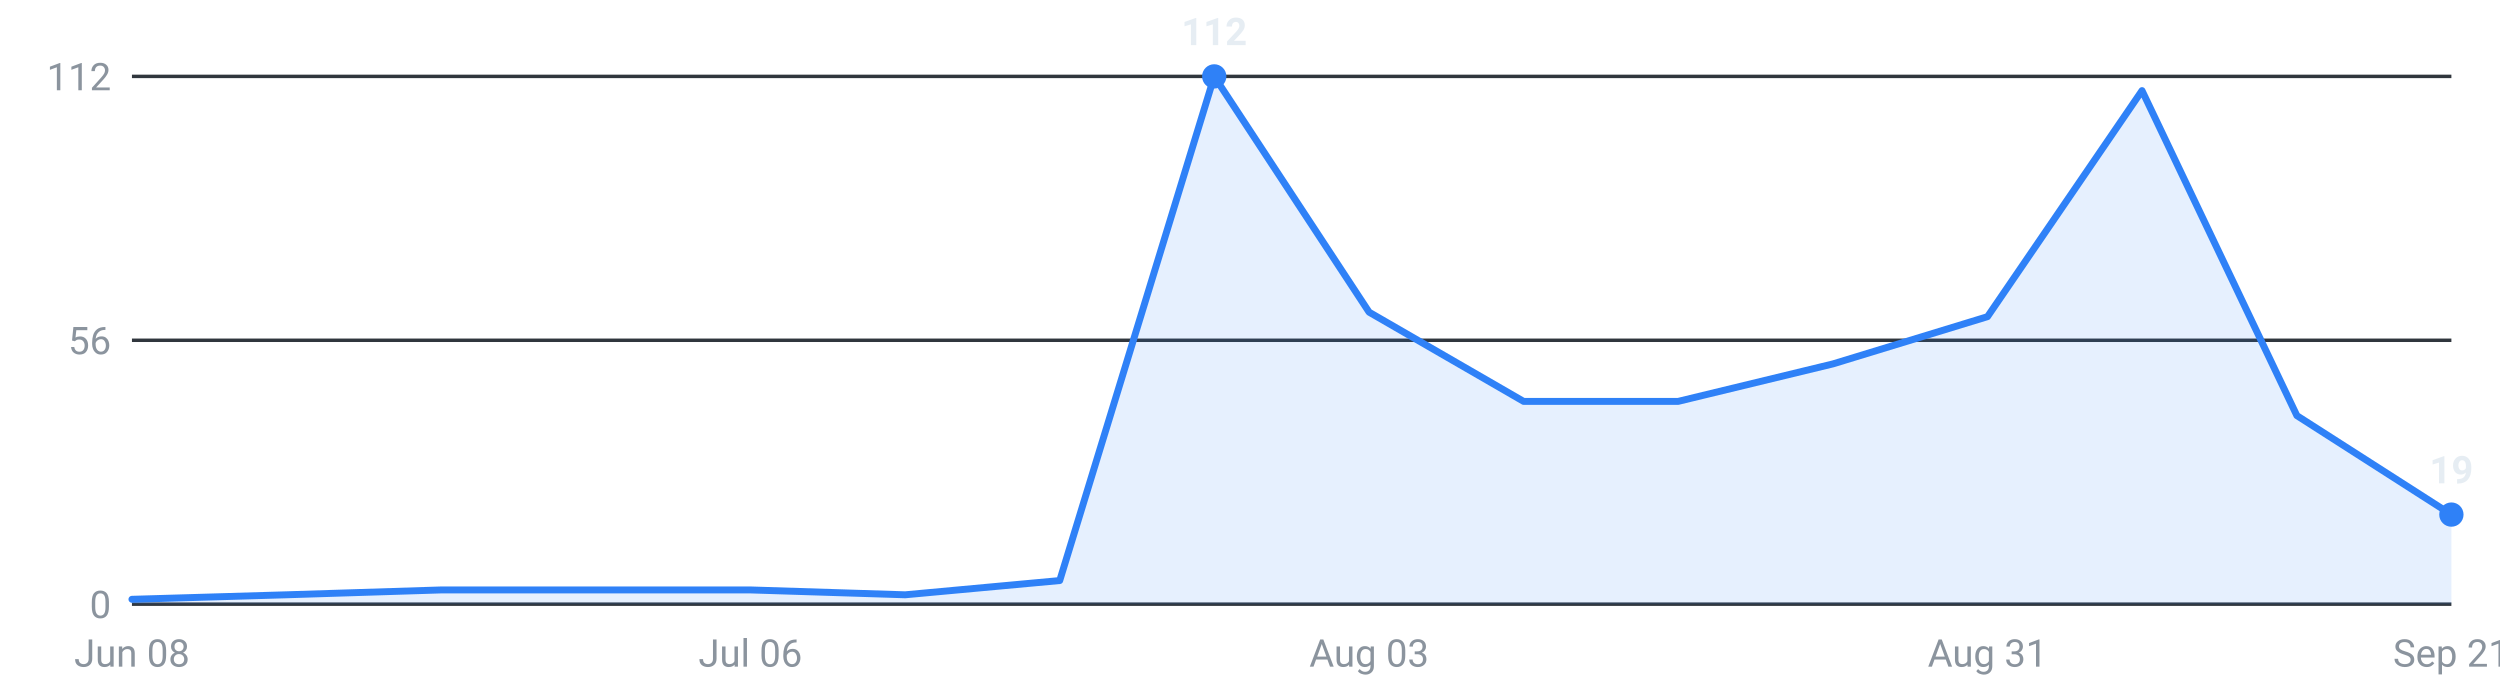
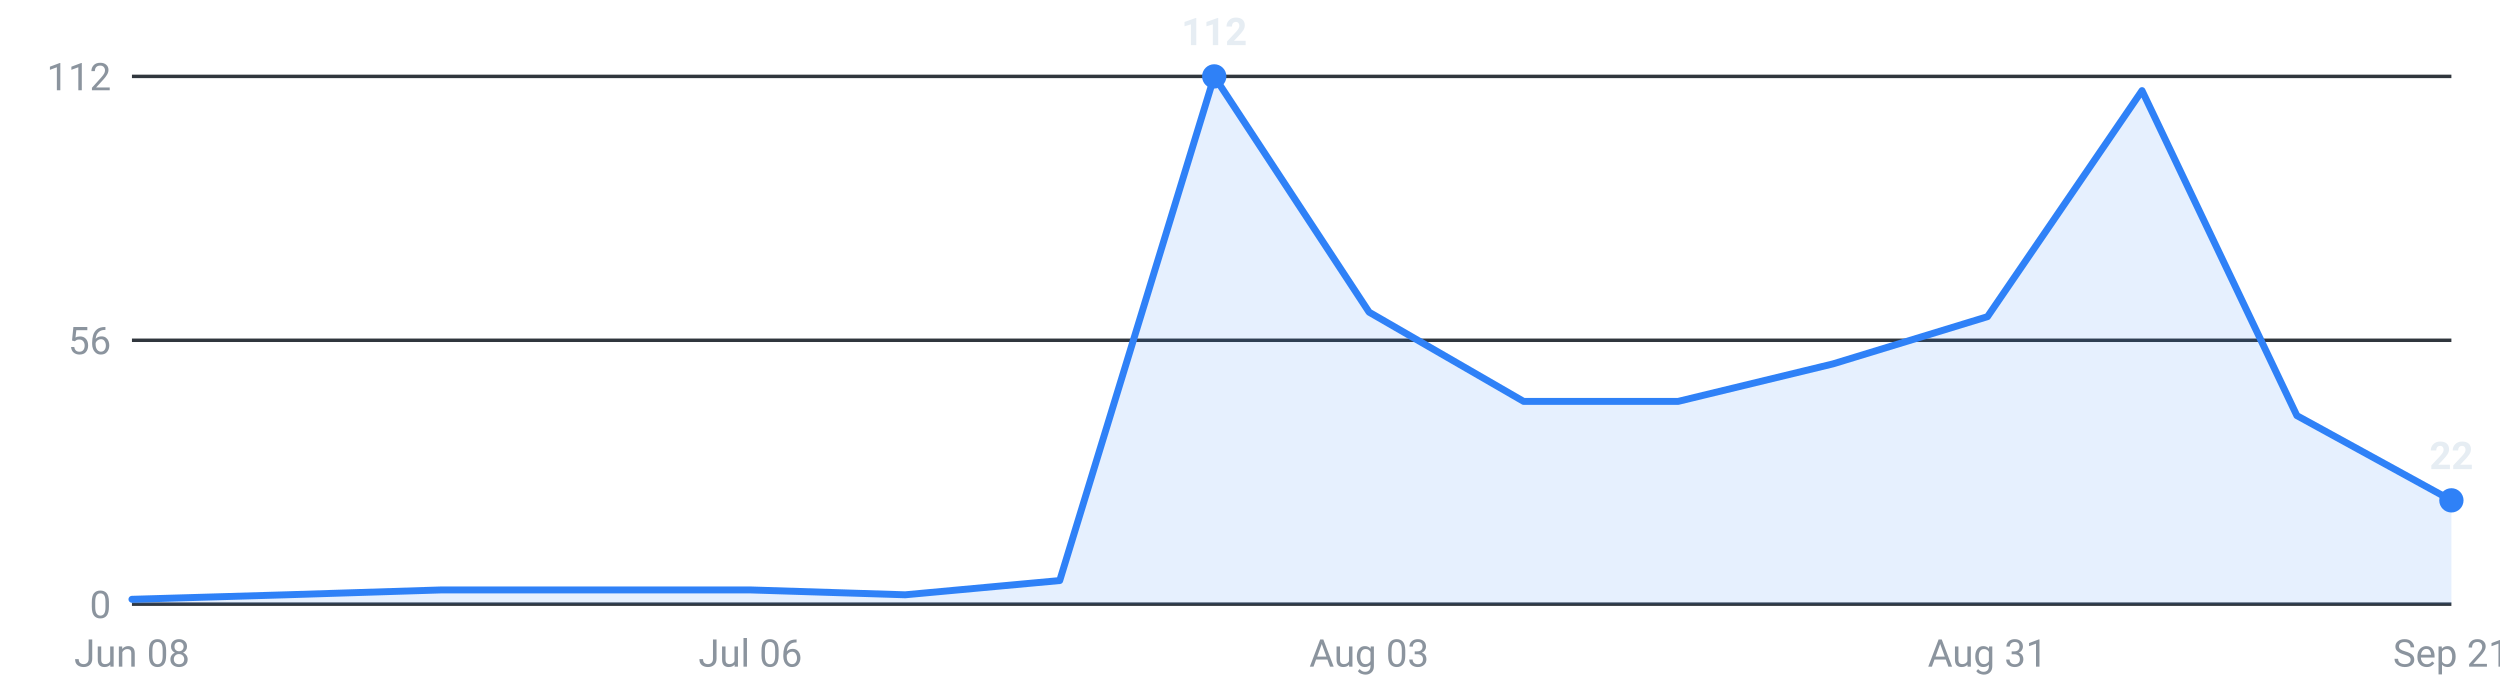
<svg xmlns="http://www.w3.org/2000/svg" viewBox="0 0 720 200" width="720" height="200" role="img" aria-label="Internships posted per week, last 16 weeks">
  <g font-family="-apple-system,Segoe UI,Roboto,sans-serif" font-size="11">
    <line x1="38" y1="174.0" x2="706" y2="174.0" stroke="#30363d" stroke-width="1" />
    <text x="32" y="178.0" text-anchor="end" fill="#8b949e">0</text>
    <line x1="38" y1="98.0" x2="706" y2="98.0" stroke="#30363d" stroke-width="1" />
    <text x="32" y="102.0" text-anchor="end" fill="#8b949e">56</text>
    <line x1="38" y1="22.0" x2="706" y2="22.0" stroke="#30363d" stroke-width="1" />
    <text x="32" y="26.0" text-anchor="end" fill="#8b949e">112</text>
-     <path d="M38.0,174 L38.0,172.6 L82.5,171.3 L127.1,169.9 L171.6,169.9 L216.1,169.9 L260.7,171.3 L305.2,167.2 L349.7,22.0 L394.3,89.9 L438.8,115.6 L483.3,115.6 L527.9,104.8 L572.4,91.2 L616.9,26.1 L661.5,119.7 L706.0,148.2 L706.0,174 Z" fill="#2f81f7" fill-opacity="0.12" />
-     <polyline points="38.0,172.6 82.5,171.3 127.1,169.9 171.6,169.9 216.1,169.9 260.7,171.3 305.2,167.2 349.7,22.0 394.3,89.9 438.8,115.6 483.3,115.6 527.9,104.8 572.4,91.2 616.9,26.1 661.5,119.7 706.0,148.2" fill="none" stroke="#2f81f7" stroke-width="2" stroke-linejoin="round" stroke-linecap="round" />
-     <circle cx="706.0" cy="148.2" r="3.5" fill="#2f81f7" />
-     <text x="706.0" y="139.2" text-anchor="middle" fill="#e6edf3" font-weight="600">19</text>
+     <path d="M38.0,174 L38.0,172.6 L82.5,171.3 L127.1,169.9 L171.6,169.9 L216.1,169.9 L260.7,171.3 L305.2,167.2 L349.7,22.0 L394.3,89.9 L438.8,115.6 L483.3,115.6 L527.9,104.8 L572.4,91.2 L616.9,26.1 L661.5,119.7 L706.0,144.1 L706.0,174 Z" fill="#2f81f7" fill-opacity="0.12" />
+     <polyline points="38.0,172.6 82.5,171.3 127.1,169.9 171.6,169.9 216.1,169.9 260.7,171.3 305.2,167.2 349.7,22.0 394.3,89.9 438.8,115.6 483.3,115.6 527.9,104.8 572.4,91.2 616.9,26.1 661.5,119.7 706.0,144.1" fill="none" stroke="#2f81f7" stroke-width="2" stroke-linejoin="round" stroke-linecap="round" />
+     <circle cx="706.0" cy="144.1" r="3.5" fill="#2f81f7" />
+     <text x="706.0" y="135.1" text-anchor="middle" fill="#e6edf3" font-weight="600">22</text>
    <circle cx="349.7" cy="22.0" r="3.5" fill="#2f81f7" />
    <text x="349.7" y="13.0" text-anchor="middle" fill="#e6edf3" font-weight="600">112</text>
    <text x="38.0" y="192" text-anchor="middle" fill="#8b949e">Jun 08</text>
    <text x="216.1" y="192" text-anchor="middle" fill="#8b949e">Jul 06</text>
    <text x="394.3" y="192" text-anchor="middle" fill="#8b949e">Aug 03</text>
    <text x="572.4" y="192" text-anchor="middle" fill="#8b949e">Aug 31</text>
    <text x="706.0" y="192" text-anchor="middle" fill="#8b949e">Sep 21</text>
  </g>
</svg>
